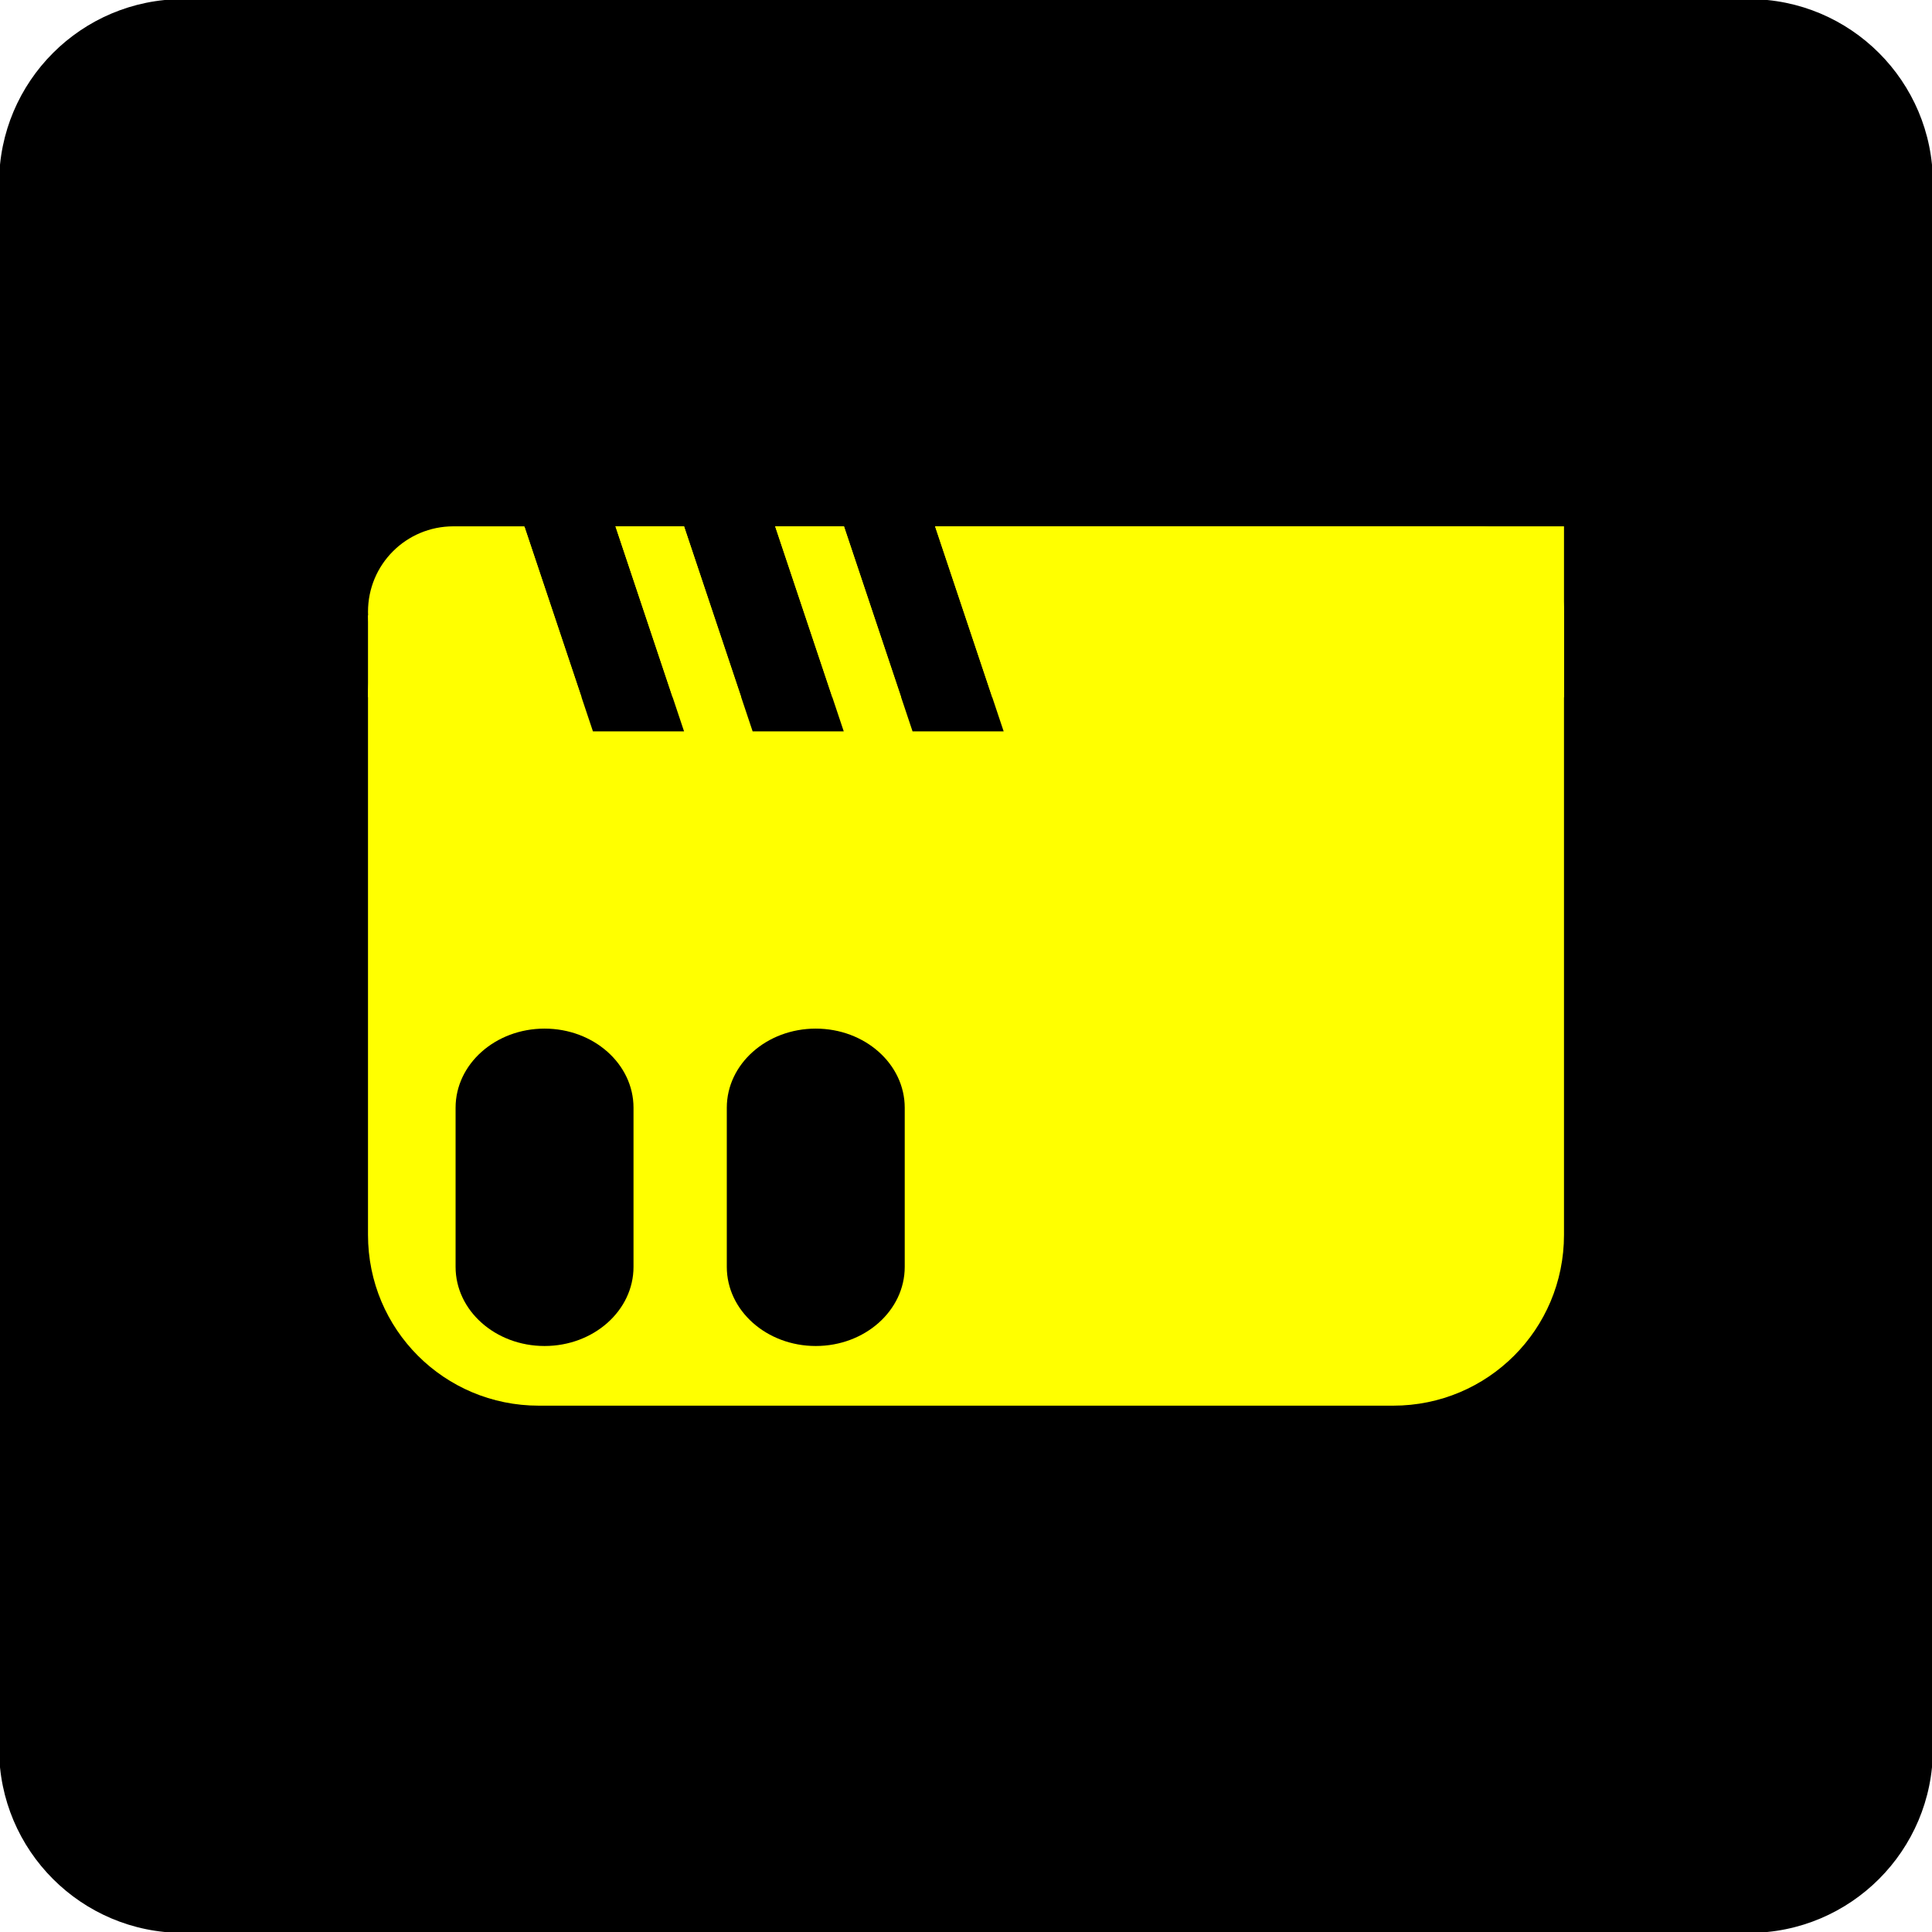
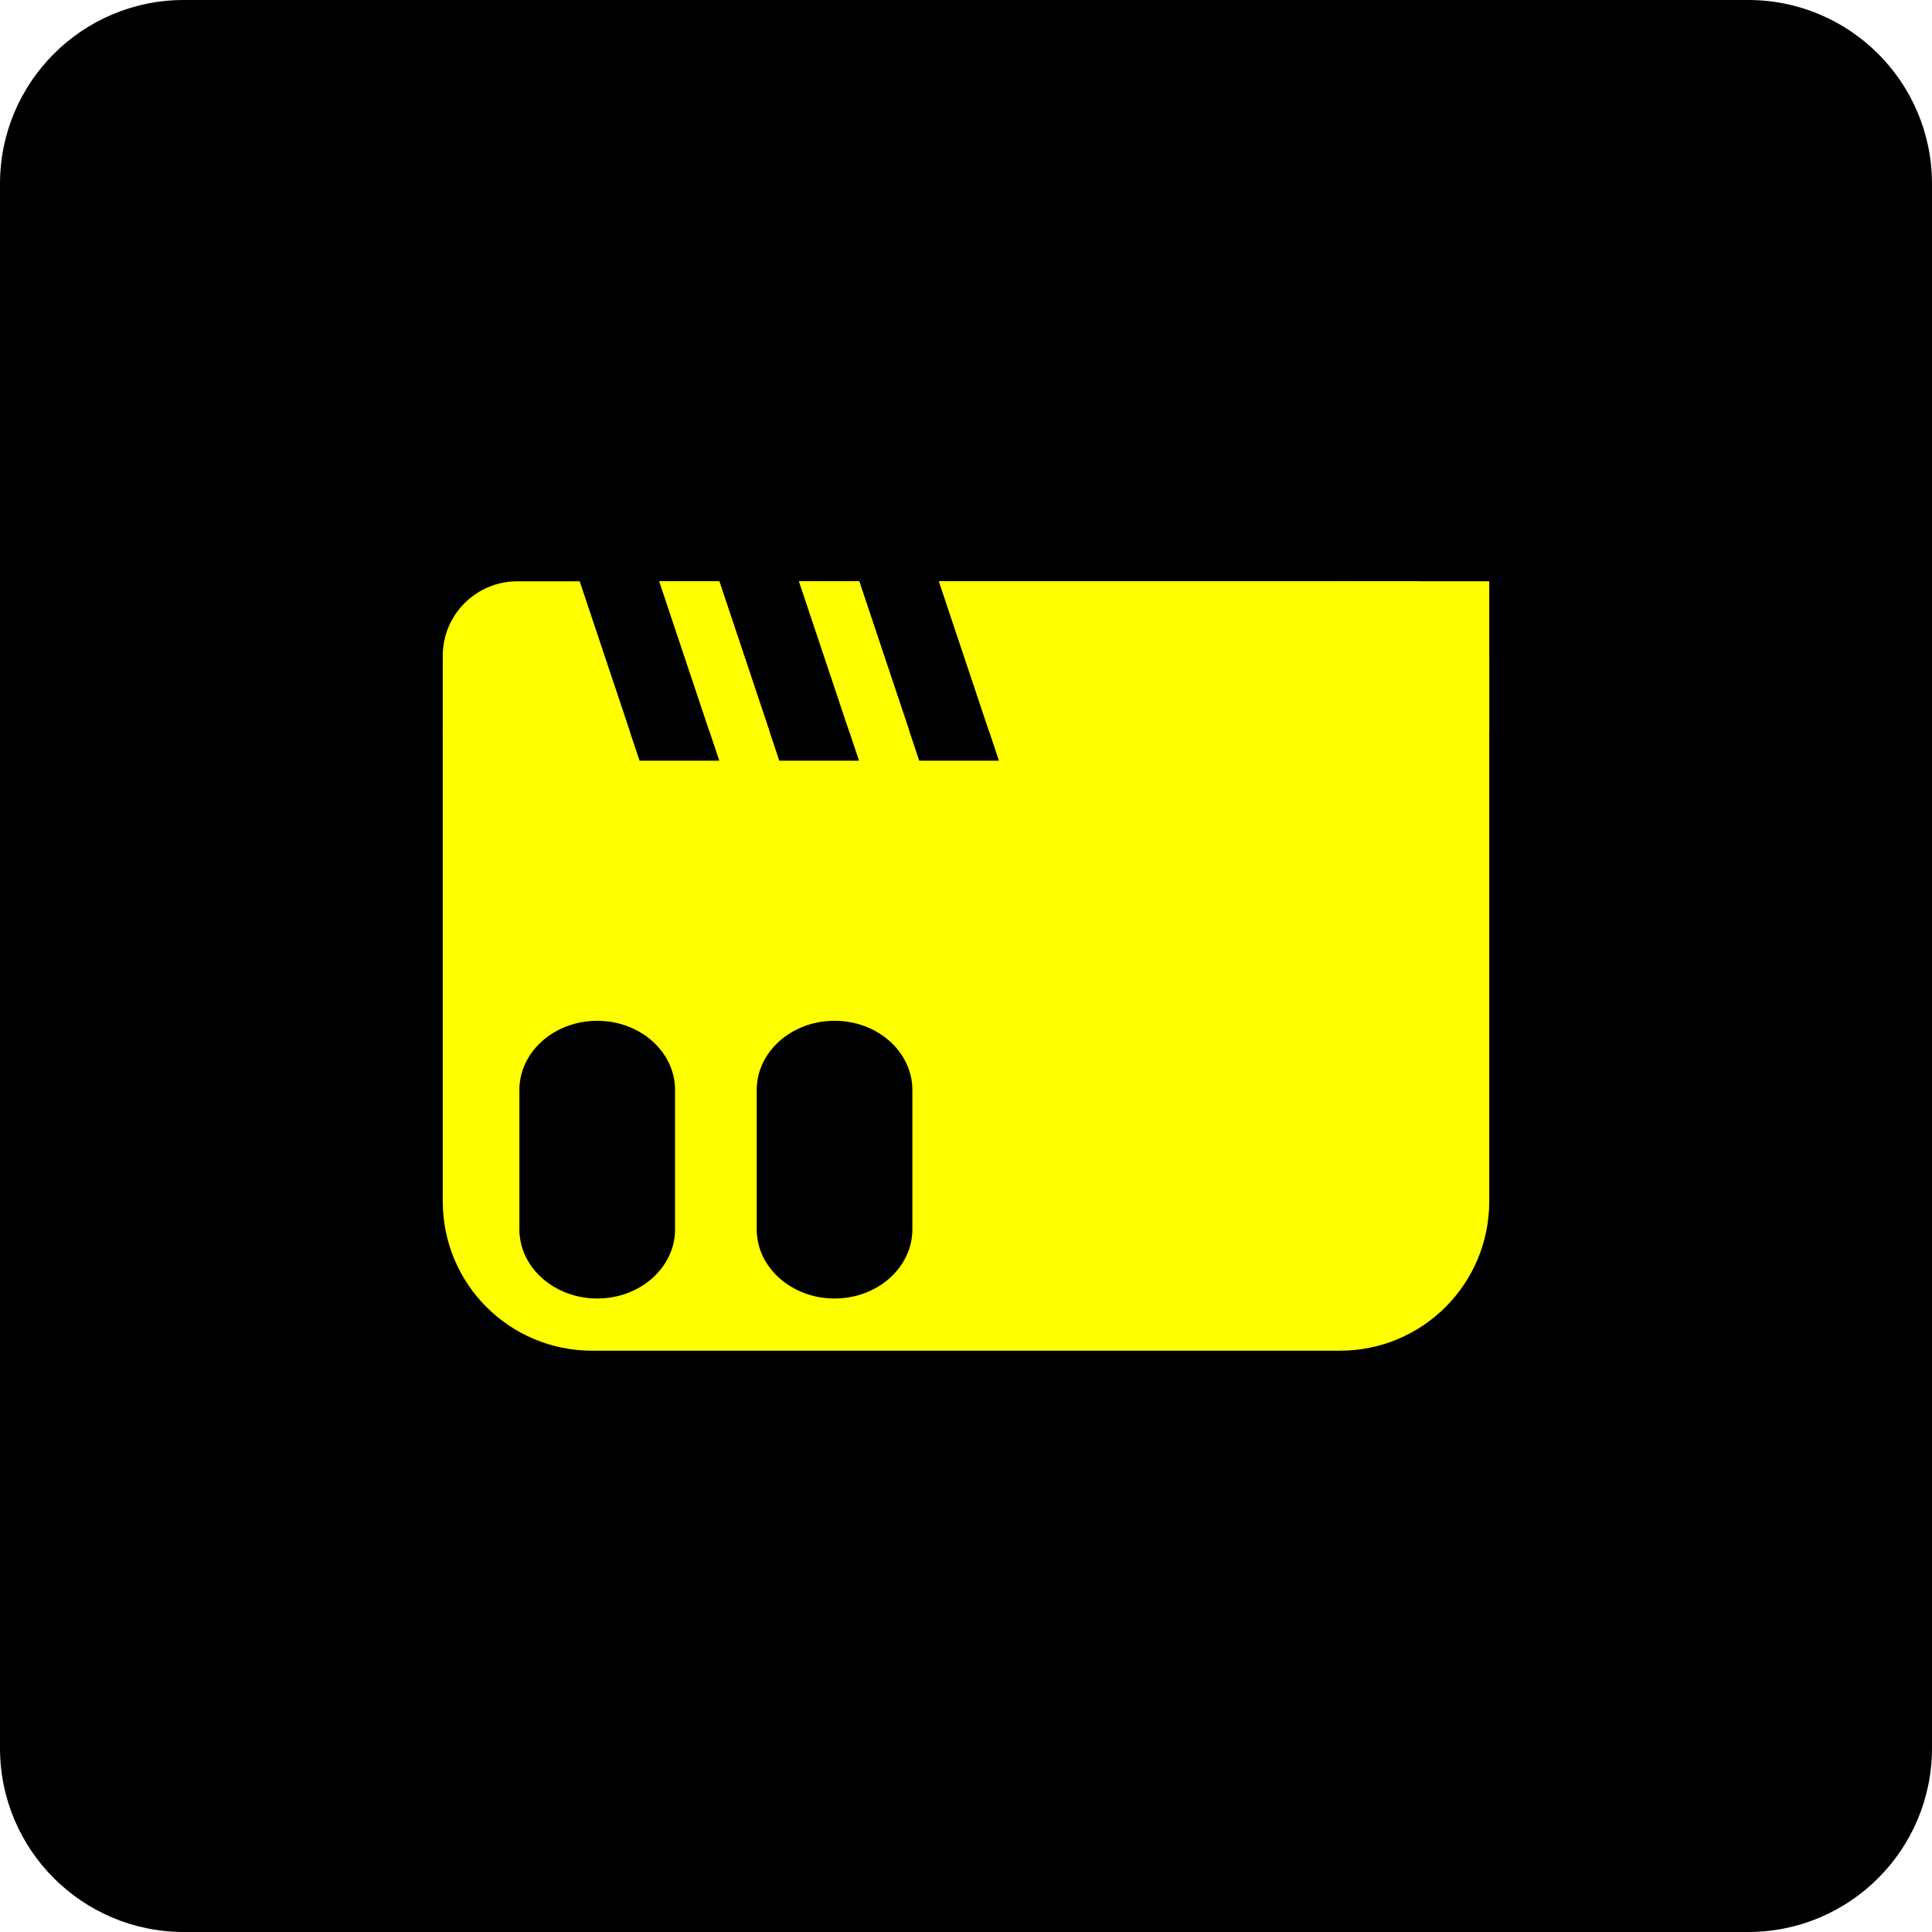
- <svg xmlns="http://www.w3.org/2000/svg" width="210mm" height="210mm" viewBox="0 0 210 210" version="1.1" id="svg5">
+ <svg xmlns="http://www.w3.org/2000/svg" width="240mm" height="240mm" viewBox="0 0 240 240" version="1.1" id="svg5">
  <defs id="defs2" />
  <g id="layer1">
-     <g id="g979">
-       <rect style="fill:#000000;fill-opacity:1;fill-rule:evenodd;stroke:#000000;stroke-width:0;stroke-linecap:round;stroke-linejoin:round;stroke-miterlimit:0;stroke-dasharray:none;paint-order:stroke fill markers" id="rect2111" width="210.196" height="210.196" x="-0.098" y="-0.098" ry="20" rx="20" />
-       <g id="g5771" transform="matrix(0.6190458,0,0,0.6190458,40.00032,40.0008)">
+     <g id="g864">
+       <rect style="fill:#000000;fill-opacity:1;fill-rule:evenodd;stroke:#000000;stroke-width:0;stroke-linecap:round;stroke-linejoin:round;stroke-miterlimit:0;stroke-dasharray:none;paint-order:stroke fill markers" id="rect2111" width="240" height="240" x="4.5000002e-06" y="4.5000002e-06" ry="22.836" rx="22.836" />
+       <g id="g5771" transform="matrix(0.6190458,0,0,0.6190458,55.00032,55.0008)">
        <g id="g5647">
          <path id="rect2215" style="fill:#ffff00;fill-opacity:1;fill-rule:evenodd;stroke:#000000;stroke-width:0;stroke-linecap:round;stroke-linejoin:round;stroke-miterlimit:0;stroke-dasharray:none;paint-order:stroke fill markers" d="M 43.452,27.799 55.494,63.798 H 39.494 L 27.489,27.91 C 12.054,29.179 -5.1593749e-4,42.025 -5.1593749e-4,57.799 v 94.4 c 0,16.62 13.38,30 30,30 h 150 c 16.62,0 30,-13.38 30,-30 V 57.799 c 0,-16.62 -13.38,-30 -30,-30 H 99.571 L 111.612,63.798 H 95.613 L 83.571,27.799 H 71.492 L 83.534,63.798 H 67.534 L 55.492,27.799 Z" />
          <rect style="fill:#ffff00;fill-opacity:1;fill-rule:evenodd;stroke:#ffa47b;stroke-width:0;stroke-linecap:round;stroke-linejoin:round;stroke-opacity:0.992" id="rect3607" width="3.914" height="14.372" x="4.0479912e-07" y="43.427" />
          <rect style="fill:#ffff00;fill-opacity:1;fill-rule:evenodd;stroke:#ffa47b;stroke-width:0;stroke-linecap:round;stroke-linejoin:round;stroke-opacity:0.992" id="rect3607-2" width="3.914" height="14.372" x="206.086" y="43.427" />
          <g id="g5540">
            <path id="rect1632" style="fill:#ffff00;fill-opacity:1;fill-rule:evenodd;stroke:#ffa47b;stroke-width:0;stroke-linecap:round;stroke-linejoin:round;stroke-opacity:0.992" d="M 56.693,105.066 C 25.285,105.066 0,130.352 0,161.76 c 0,31.408 25.285,56.693 56.693,56.693 H 141.682 L 103.754,105.066 Z m 107.533,0 37.928,113.387 h 45.506 L 209.732,105.066 Z m 105.979,0 37.928,113.387 h 45.652 L 315.857,105.066 Z m 106.125,0 37.928,113.387 h 322.75 c 31.408,0 56.693,-25.285 56.693,-56.693 0,-31.408 -25.285,-56.693 -56.693,-56.693 z" transform="scale(0.2645833)" />
            <rect style="fill:#ffff00;fill-opacity:1;fill-rule:evenodd;stroke:#ffa47b;stroke-width:0;stroke-linecap:round;stroke-linejoin:round;stroke-opacity:0.992" id="rect3933" width="30" height="30" x="180" y="27.799" />
          </g>
        </g>
        <g id="g832" transform="matrix(1.615385,0,0,1.615385,-64.61584,-87.62623)">
          <rect style="fill:#000000;fill-opacity:1;fill-rule:evenodd;stroke:#000000;stroke-width:0;stroke-linecap:round;stroke-linejoin:round;stroke-miterlimit:0;stroke-dasharray:none;paint-order:stroke fill markers" id="rect2819" width="19.34" height="34.499" x="49.52" y="126.05" rx="9.67" ry="8.601" />
          <rect style="fill:#000000;fill-opacity:1;fill-rule:evenodd;stroke:#000000;stroke-width:0;stroke-linecap:round;stroke-linejoin:round;stroke-miterlimit:0;stroke-dasharray:none;paint-order:stroke fill markers" id="rect2819-5" width="19.34" height="34.499" x="79" y="126.05" rx="9.67" ry="8.601" />
        </g>
      </g>
    </g>
  </g>
</svg>
